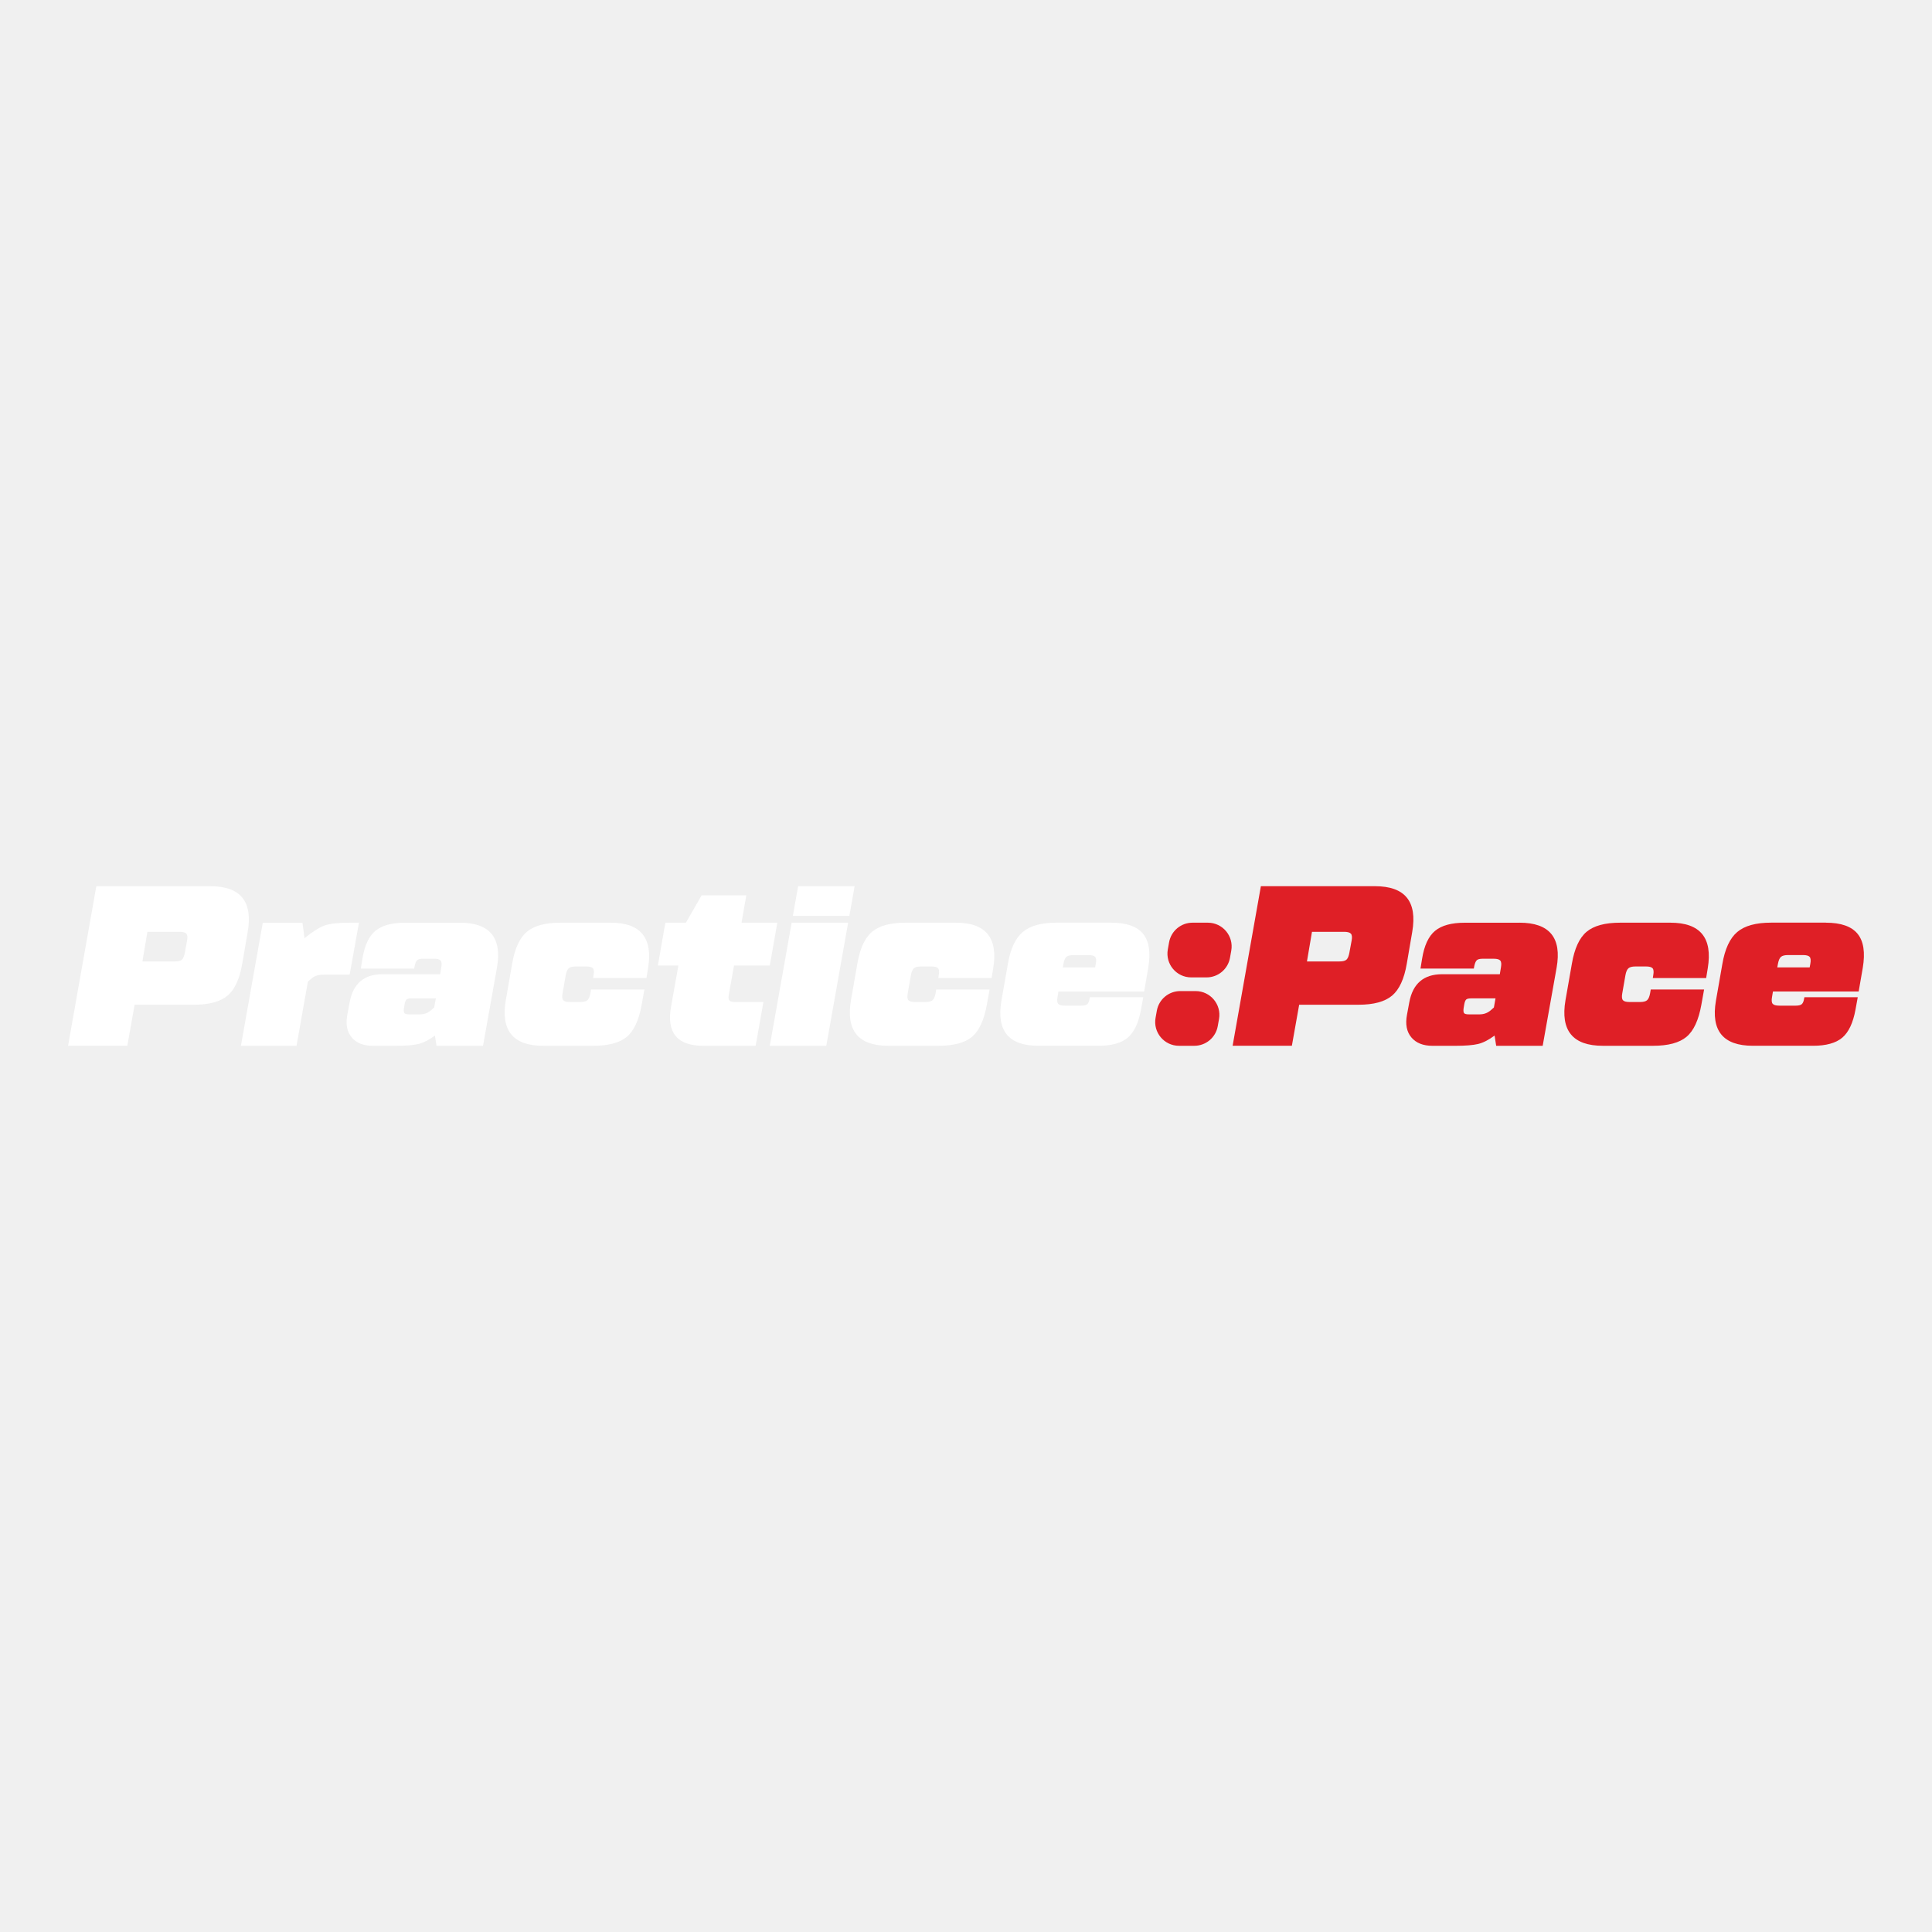
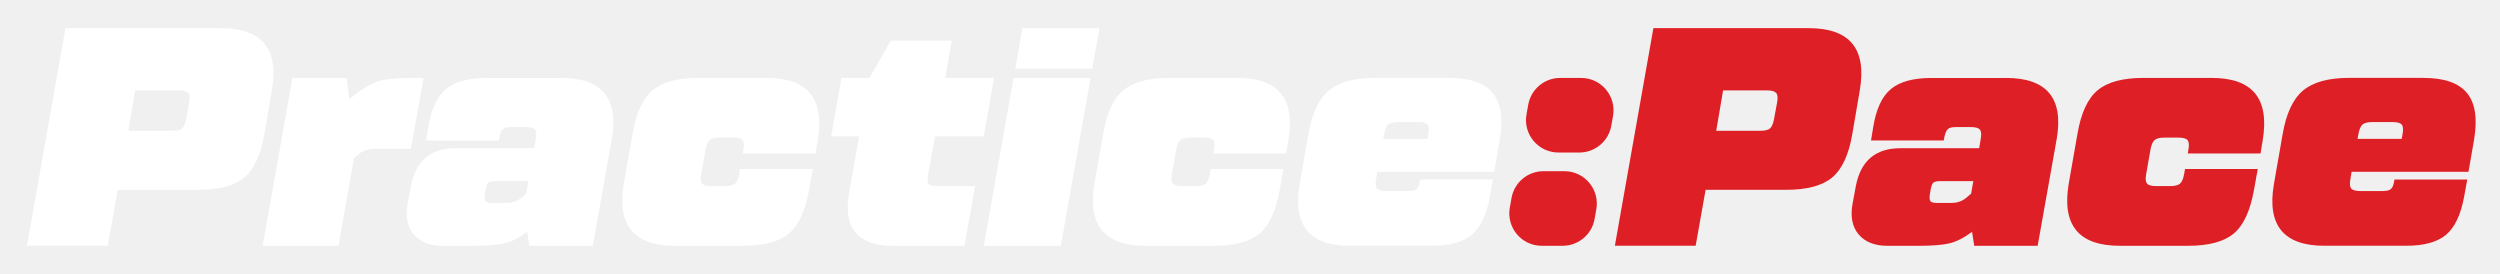
- <svg xmlns="http://www.w3.org/2000/svg" id="Layer_1" version="1.1" viewBox="0 0 1000 1000">
+ <svg xmlns="http://www.w3.org/2000/svg" id="Layer_1" version="1.1" viewBox="25 448 949 104">
  <defs>
    <style>
      .st0 {
        fill: #fff;
      }

      .st1 {
        fill: #df1f26;
      }
    </style>
  </defs>
  <g>
    <path class="st0" d="M35.23,541.3l14.63-82.61h59c15.58,0,22.03,7.87,19.35,23.6l-2.83,16.52c-1.34,7.87-3.88,13.38-7.61,16.52-3.74,3.15-9.54,4.72-17.41,4.72h-30.68l-3.78,21.24h-30.68ZM73.7,497.64h16.88c1.73,0,2.93-.31,3.6-.94.67-.63,1.16-1.81,1.48-3.54l1.18-6.37c.31-1.73.18-2.91-.41-3.54-.59-.63-1.75-.94-3.48-.94h-16.64l-2.6,15.34Z" />
    <path class="st0" d="M180.85,477.58h4.96l-4.84,26.91h-13.33c-2.83,0-4.92.63-6.25,1.89l-2.01,1.65-5.9,33.28h-28.79l11.33-63.72h20.53l1.06,8.02c4.25-3.46,7.75-5.66,10.5-6.61,2.75-.94,7-1.42,12.74-1.42Z" />
    <path class="st0" d="M237.97,477.58c15.58,0,21.99,7.79,19.24,23.37l-7.2,40.36h-24.07l-.83-5.31c-3.07,2.28-5.92,3.74-8.56,4.37-2.64.63-6.59.94-11.86.94h-11.68c-4.88,0-8.54-1.45-10.98-4.37-2.44-2.91-3.19-6.84-2.24-11.8l1.18-6.37c1.81-9.68,7.47-14.51,16.99-14.51h29.86l.59-3.54c.31-1.73.19-2.91-.35-3.54-.55-.63-1.69-.94-3.42-.94h-5.66c-1.5,0-2.52.26-3.07.77-.55.51-.98,1.52-1.3,3.01l-.24,1.3h-27.61l.83-5.07c1.1-6.84,3.34-11.66,6.73-14.46,3.38-2.79,8.5-4.19,15.34-4.19h28.32ZM217.43,525.02c2.05,0,3.85-.63,5.43-1.89l1.89-1.65.83-4.72h-12.63c-1.26,0-2.11.2-2.54.59-.43.39-.77,1.22-1,2.48l-.35,2.13c-.16,1.26-.06,2.09.3,2.48.35.39,1.16.59,2.42.59h5.66Z" />
    <path class="st0" d="M281.15,541.3c-15.58,0-22.03-7.87-19.35-23.6l3.3-18.88c1.34-7.87,3.87-13.37,7.61-16.52,3.74-3.15,9.54-4.72,17.41-4.72h25.96c15.5,0,21.95,7.87,19.35,23.6l-.83,5.07h-27.61l.24-1.53c.31-1.73.2-2.91-.35-3.54-.55-.63-1.69-.94-3.42-.94h-5.43c-1.73,0-2.95.32-3.66.94-.71.63-1.22,1.81-1.54,3.54l-1.65,9.44c-.32,1.73-.2,2.91.35,3.54.55.63,1.69.94,3.42.94h5.43c1.73,0,2.95-.31,3.66-.94.71-.63,1.22-1.81,1.54-3.54l.35-2.01h27.61l-1.42,7.91c-1.42,7.95-3.97,13.47-7.67,16.58-3.7,3.11-9.48,4.66-17.35,4.66h-25.96Z" />
    <path class="st0" d="M379.93,499.76l-2.72,15.11c-.24,1.5-.12,2.5.35,3.01.47.51,1.45.77,2.95.77h14.63l-4.01,22.66h-27.02c-13.61,0-19.2-6.76-16.76-20.3l3.78-21.24h-10.62l3.89-22.19h10.62l8.14-14.16h23.13l-2.48,14.16h18.53l-3.9,22.19h-18.53Z" />
    <path class="st0" d="M398.45,541.3l11.31-63.72h29.24l-11.31,63.72h-29.24ZM410.39,474.04l2.72-15.34h29.24l-2.72,15.34h-29.24Z" />
    <path class="st0" d="M459.81,541.3c-15.58,0-22.03-7.87-19.35-23.6l3.3-18.88c1.34-7.87,3.87-13.37,7.61-16.52,3.74-3.15,9.54-4.72,17.41-4.72h25.96c15.5,0,21.95,7.87,19.35,23.6l-.83,5.07h-27.61l.24-1.53c.31-1.73.2-2.91-.35-3.54-.55-.63-1.69-.94-3.42-.94h-5.43c-1.73,0-2.95.32-3.66.94-.71.63-1.22,1.81-1.54,3.54l-1.65,9.44c-.32,1.73-.2,2.91.35,3.54.55.63,1.69.94,3.42.94h5.43c1.73,0,2.95-.31,3.66-.94.71-.63,1.22-1.81,1.54-3.54l.35-2.01h27.61l-1.42,7.91c-1.42,7.95-3.97,13.47-7.67,16.58-3.7,3.11-9.48,4.66-17.35,4.66h-25.96Z" />
    <path class="st0" d="M575.22,477.58c7.79,0,13.26,1.91,16.4,5.72,3.14,3.82,4.05,9.7,2.71,17.64l-2.12,12.27h-44.37l-.47,2.83c-.32,1.73-.2,2.91.35,3.54.55.63,1.69.94,3.42.94h8.5c1.49,0,2.54-.25,3.13-.77s1-1.51,1.24-3.01l.12-.59h27.61l-1.18,6.49c-1.26,6.85-3.54,11.66-6.85,14.46-3.3,2.79-8.34,4.19-15.1,4.19h-31.15c-15.42,0-21.79-7.79-19.12-23.37l3.31-18.88c1.34-7.87,3.91-13.41,7.73-16.64,3.81-3.23,9.65-4.84,17.52-4.84h28.32ZM550.44,498.82l-.35,1.89h16.76l.35-1.89c.31-1.73.2-2.91-.35-3.54-.55-.63-1.69-.94-3.42-.94h-7.79c-1.73,0-2.95.32-3.66.94-.71.63-1.22,1.81-1.53,3.54Z" />
  </g>
  <path class="st1" d="M598.12,526.82l.66-3.7c1.05-5.87,6.16-10.14,12.12-10.14h7.94c7.67,0,13.47,6.93,12.12,14.48l-.66,3.7c-1.05,5.87-6.16,10.14-12.12,10.14h-7.94c-7.67,0-13.47-6.93-12.12-14.48ZM604.46,491.42l.66-3.7c1.05-5.87,6.16-10.14,12.12-10.14h7.94c7.67,0,13.47,6.93,12.12,14.48l-.66,3.7c-1.05,5.87-6.16,10.14-12.12,10.14h-7.94c-7.67,0-13.47-6.93-12.12-14.48Z" />
  <g>
    <path class="st1" d="M638,541.3l14.63-82.61h59c15.58,0,22.03,7.87,19.35,23.6l-2.83,16.52c-1.34,7.87-3.88,13.38-7.61,16.52-3.74,3.15-9.54,4.72-17.41,4.72h-30.68l-3.78,21.24h-30.68ZM676.47,497.64h16.88c1.73,0,2.93-.31,3.6-.94.67-.63,1.16-1.81,1.48-3.54l1.18-6.37c.31-1.73.18-2.91-.41-3.54-.59-.63-1.75-.94-3.48-.94h-16.64l-2.6,15.34Z" />
    <path class="st1" d="M786.46,477.58c15.58,0,21.99,7.79,19.23,23.37l-7.2,40.36h-24.07l-.83-5.31c-3.07,2.28-5.92,3.74-8.56,4.37-2.64.63-6.59.94-11.86.94h-11.68c-4.88,0-8.54-1.45-10.98-4.37-2.44-2.91-3.19-6.84-2.24-11.8l1.18-6.37c1.81-9.68,7.47-14.51,16.99-14.51h29.86l.59-3.54c.31-1.73.19-2.91-.35-3.54-.55-.63-1.69-.94-3.42-.94h-5.66c-1.5,0-2.52.26-3.07.77-.55.51-.98,1.52-1.3,3.01l-.24,1.3h-27.61l.83-5.07c1.1-6.84,3.34-11.66,6.73-14.46,3.38-2.79,8.5-4.19,15.34-4.19h28.32ZM765.92,525.02c2.04,0,3.85-.63,5.43-1.89l1.89-1.65.83-4.72h-12.63c-1.26,0-2.1.2-2.54.59-.43.39-.77,1.22-1,2.48l-.35,2.13c-.16,1.26-.06,2.09.3,2.48.35.39,1.16.59,2.42.59h5.67Z" />
    <path class="st1" d="M829.64,541.3c-15.58,0-22.03-7.87-19.35-23.6l3.31-18.88c1.34-7.87,3.87-13.37,7.61-16.52,3.74-3.15,9.54-4.72,17.41-4.72h25.96c15.5,0,21.95,7.87,19.35,23.6l-.83,5.07h-27.61l.24-1.53c.31-1.73.2-2.91-.35-3.54-.55-.63-1.69-.94-3.42-.94h-5.43c-1.73,0-2.95.32-3.66.94-.71.63-1.22,1.81-1.54,3.54l-1.65,9.44c-.32,1.73-.2,2.91.35,3.54.55.63,1.69.94,3.42.94h5.43c1.73,0,2.95-.31,3.66-.94s1.22-1.81,1.54-3.54l.35-2.01h27.61l-1.42,7.91c-1.42,7.95-3.97,13.47-7.67,16.58-3.7,3.11-9.48,4.66-17.35,4.66h-25.96Z" />
    <path class="st1" d="M945.05,477.58c7.79,0,13.26,1.91,16.4,5.72,3.15,3.82,4.05,9.7,2.72,17.64l-2.13,12.27h-44.37l-.47,2.83c-.32,1.73-.2,2.91.35,3.54.55.63,1.69.94,3.42.94h8.5c1.49,0,2.54-.25,3.13-.77s1-1.51,1.24-3.01l.12-.59h27.61l-1.18,6.49c-1.26,6.85-3.54,11.66-6.84,14.46-3.31,2.79-8.34,4.19-15.11,4.19h-31.15c-15.42,0-21.79-7.79-19.12-23.37l3.3-18.88c1.34-7.87,3.91-13.41,7.73-16.64,3.81-3.23,9.66-4.84,17.52-4.84h28.32ZM920.27,498.82l-.35,1.89h16.76l.35-1.89c.31-1.73.19-2.91-.35-3.54-.55-.63-1.69-.94-3.42-.94h-7.79c-1.73,0-2.95.32-3.66.94-.71.63-1.22,1.81-1.54,3.54Z" />
  </g>
</svg>
